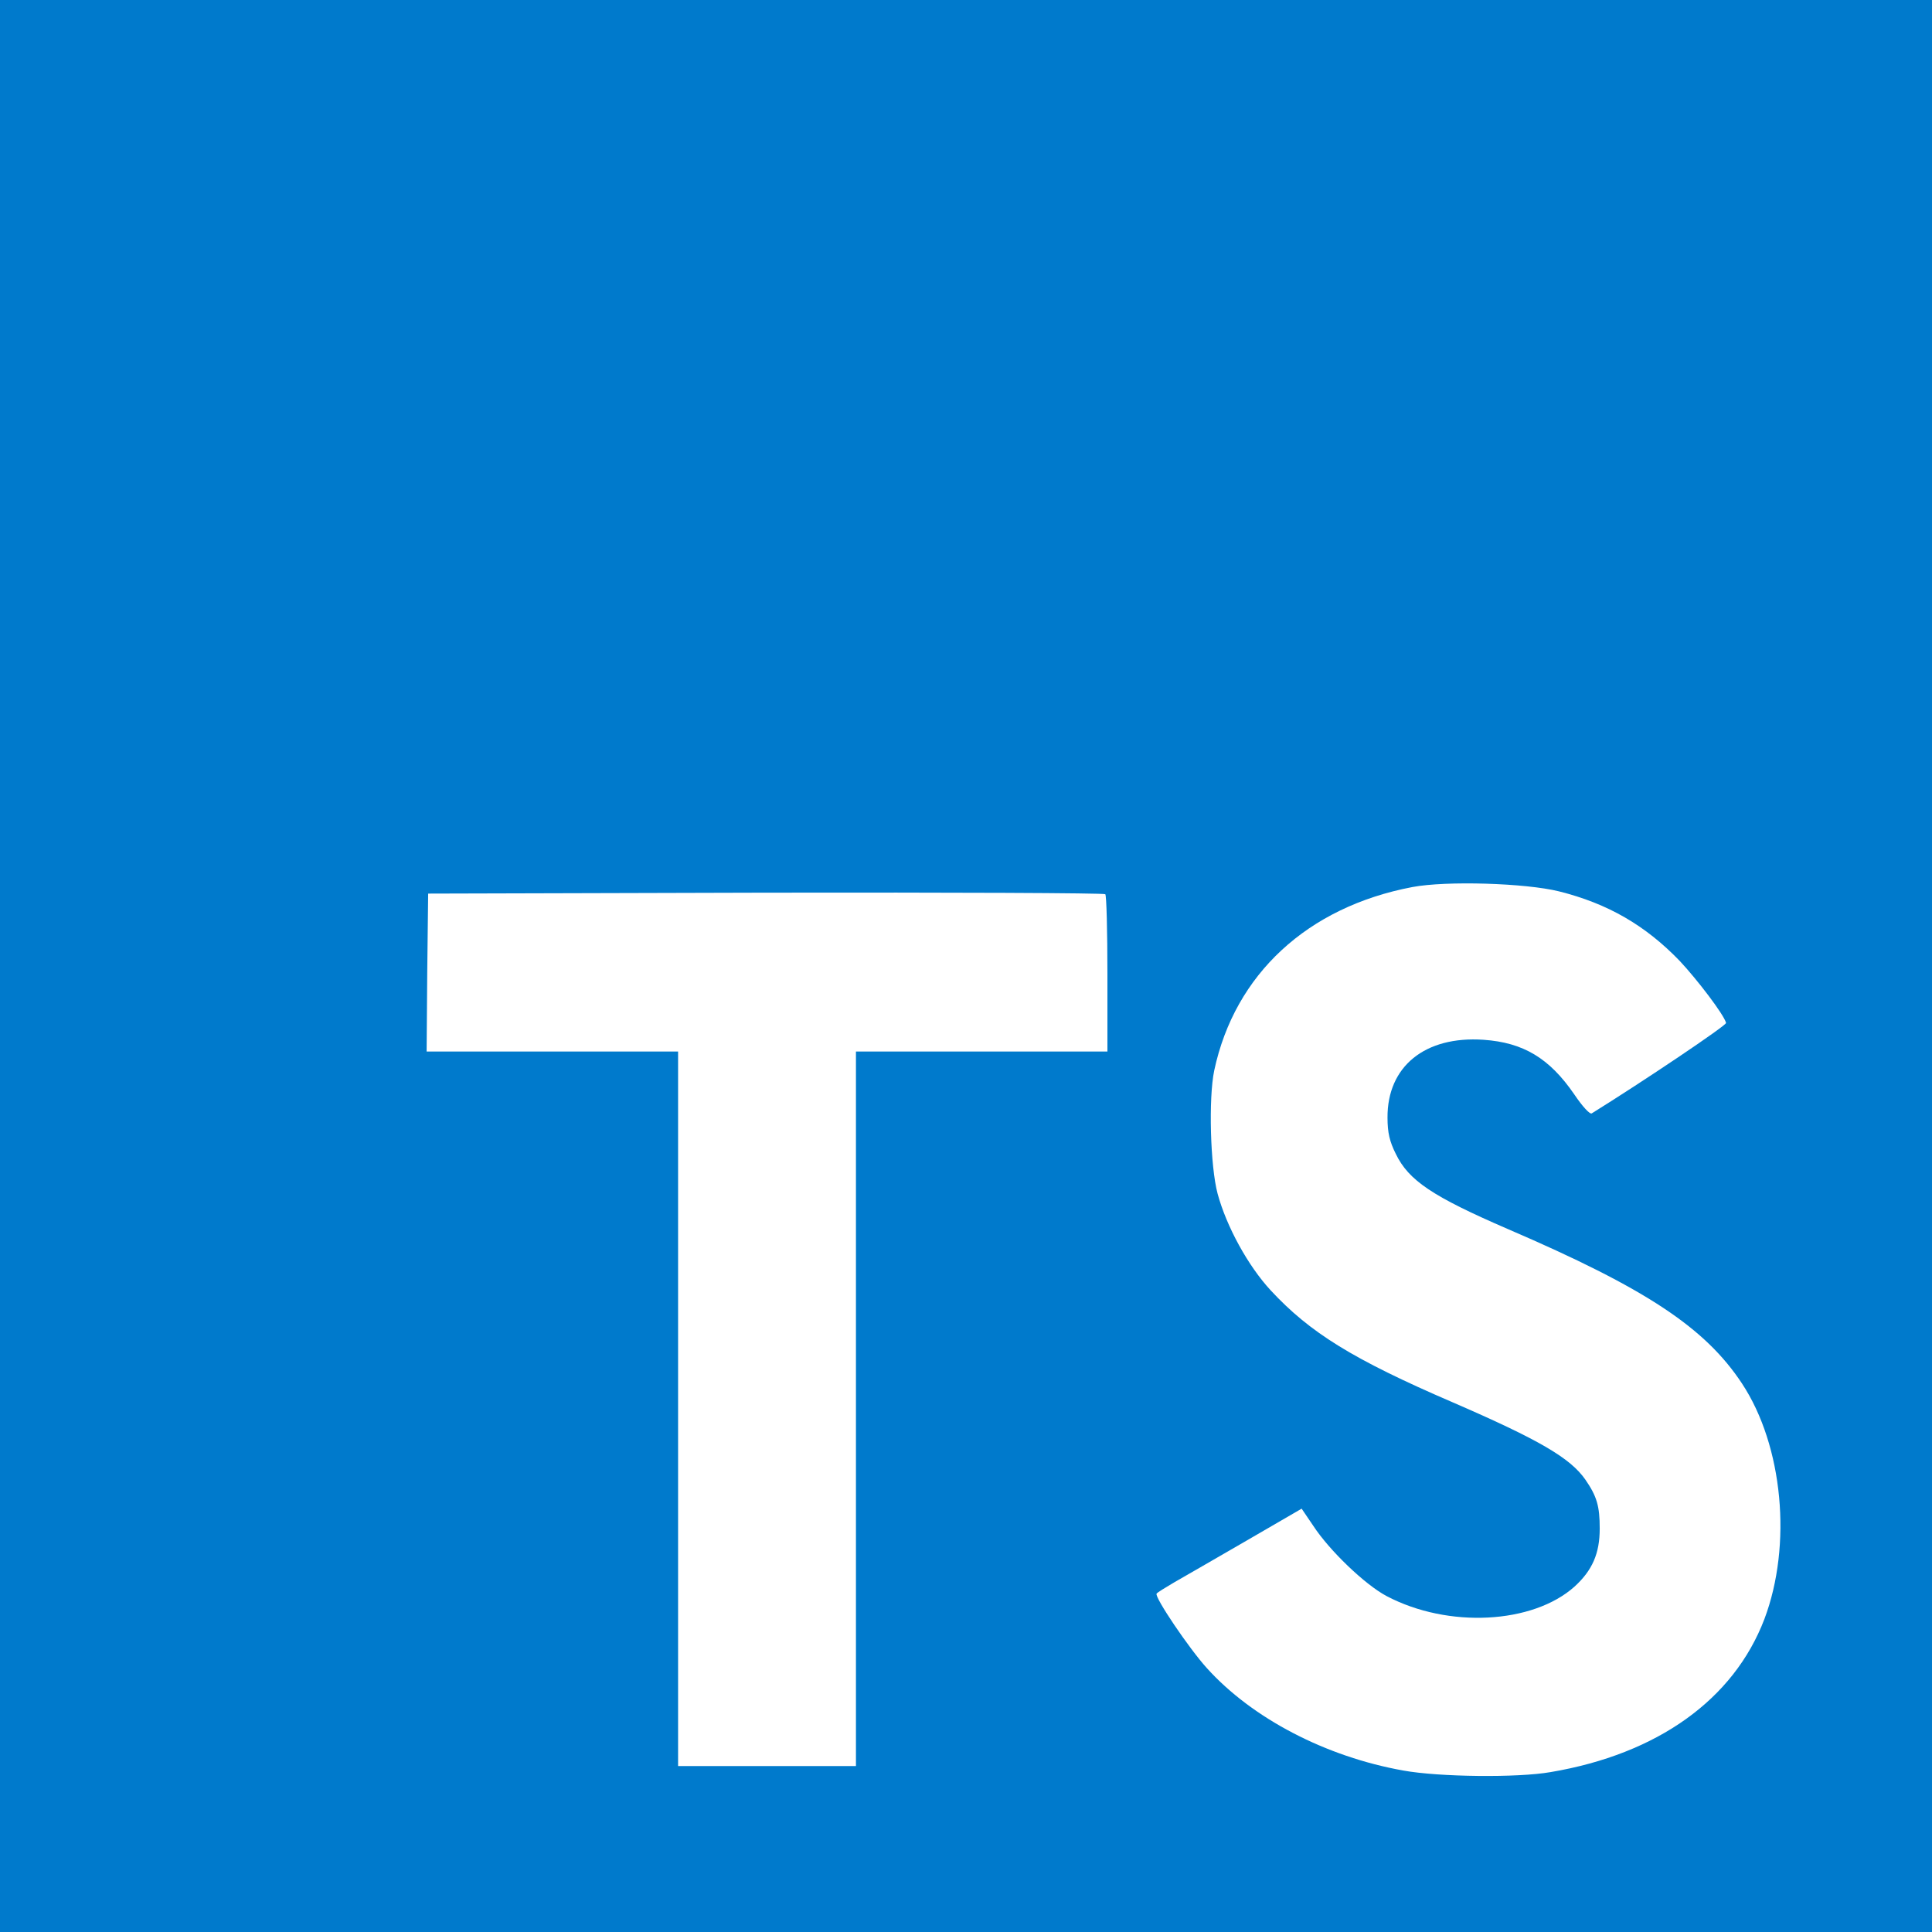
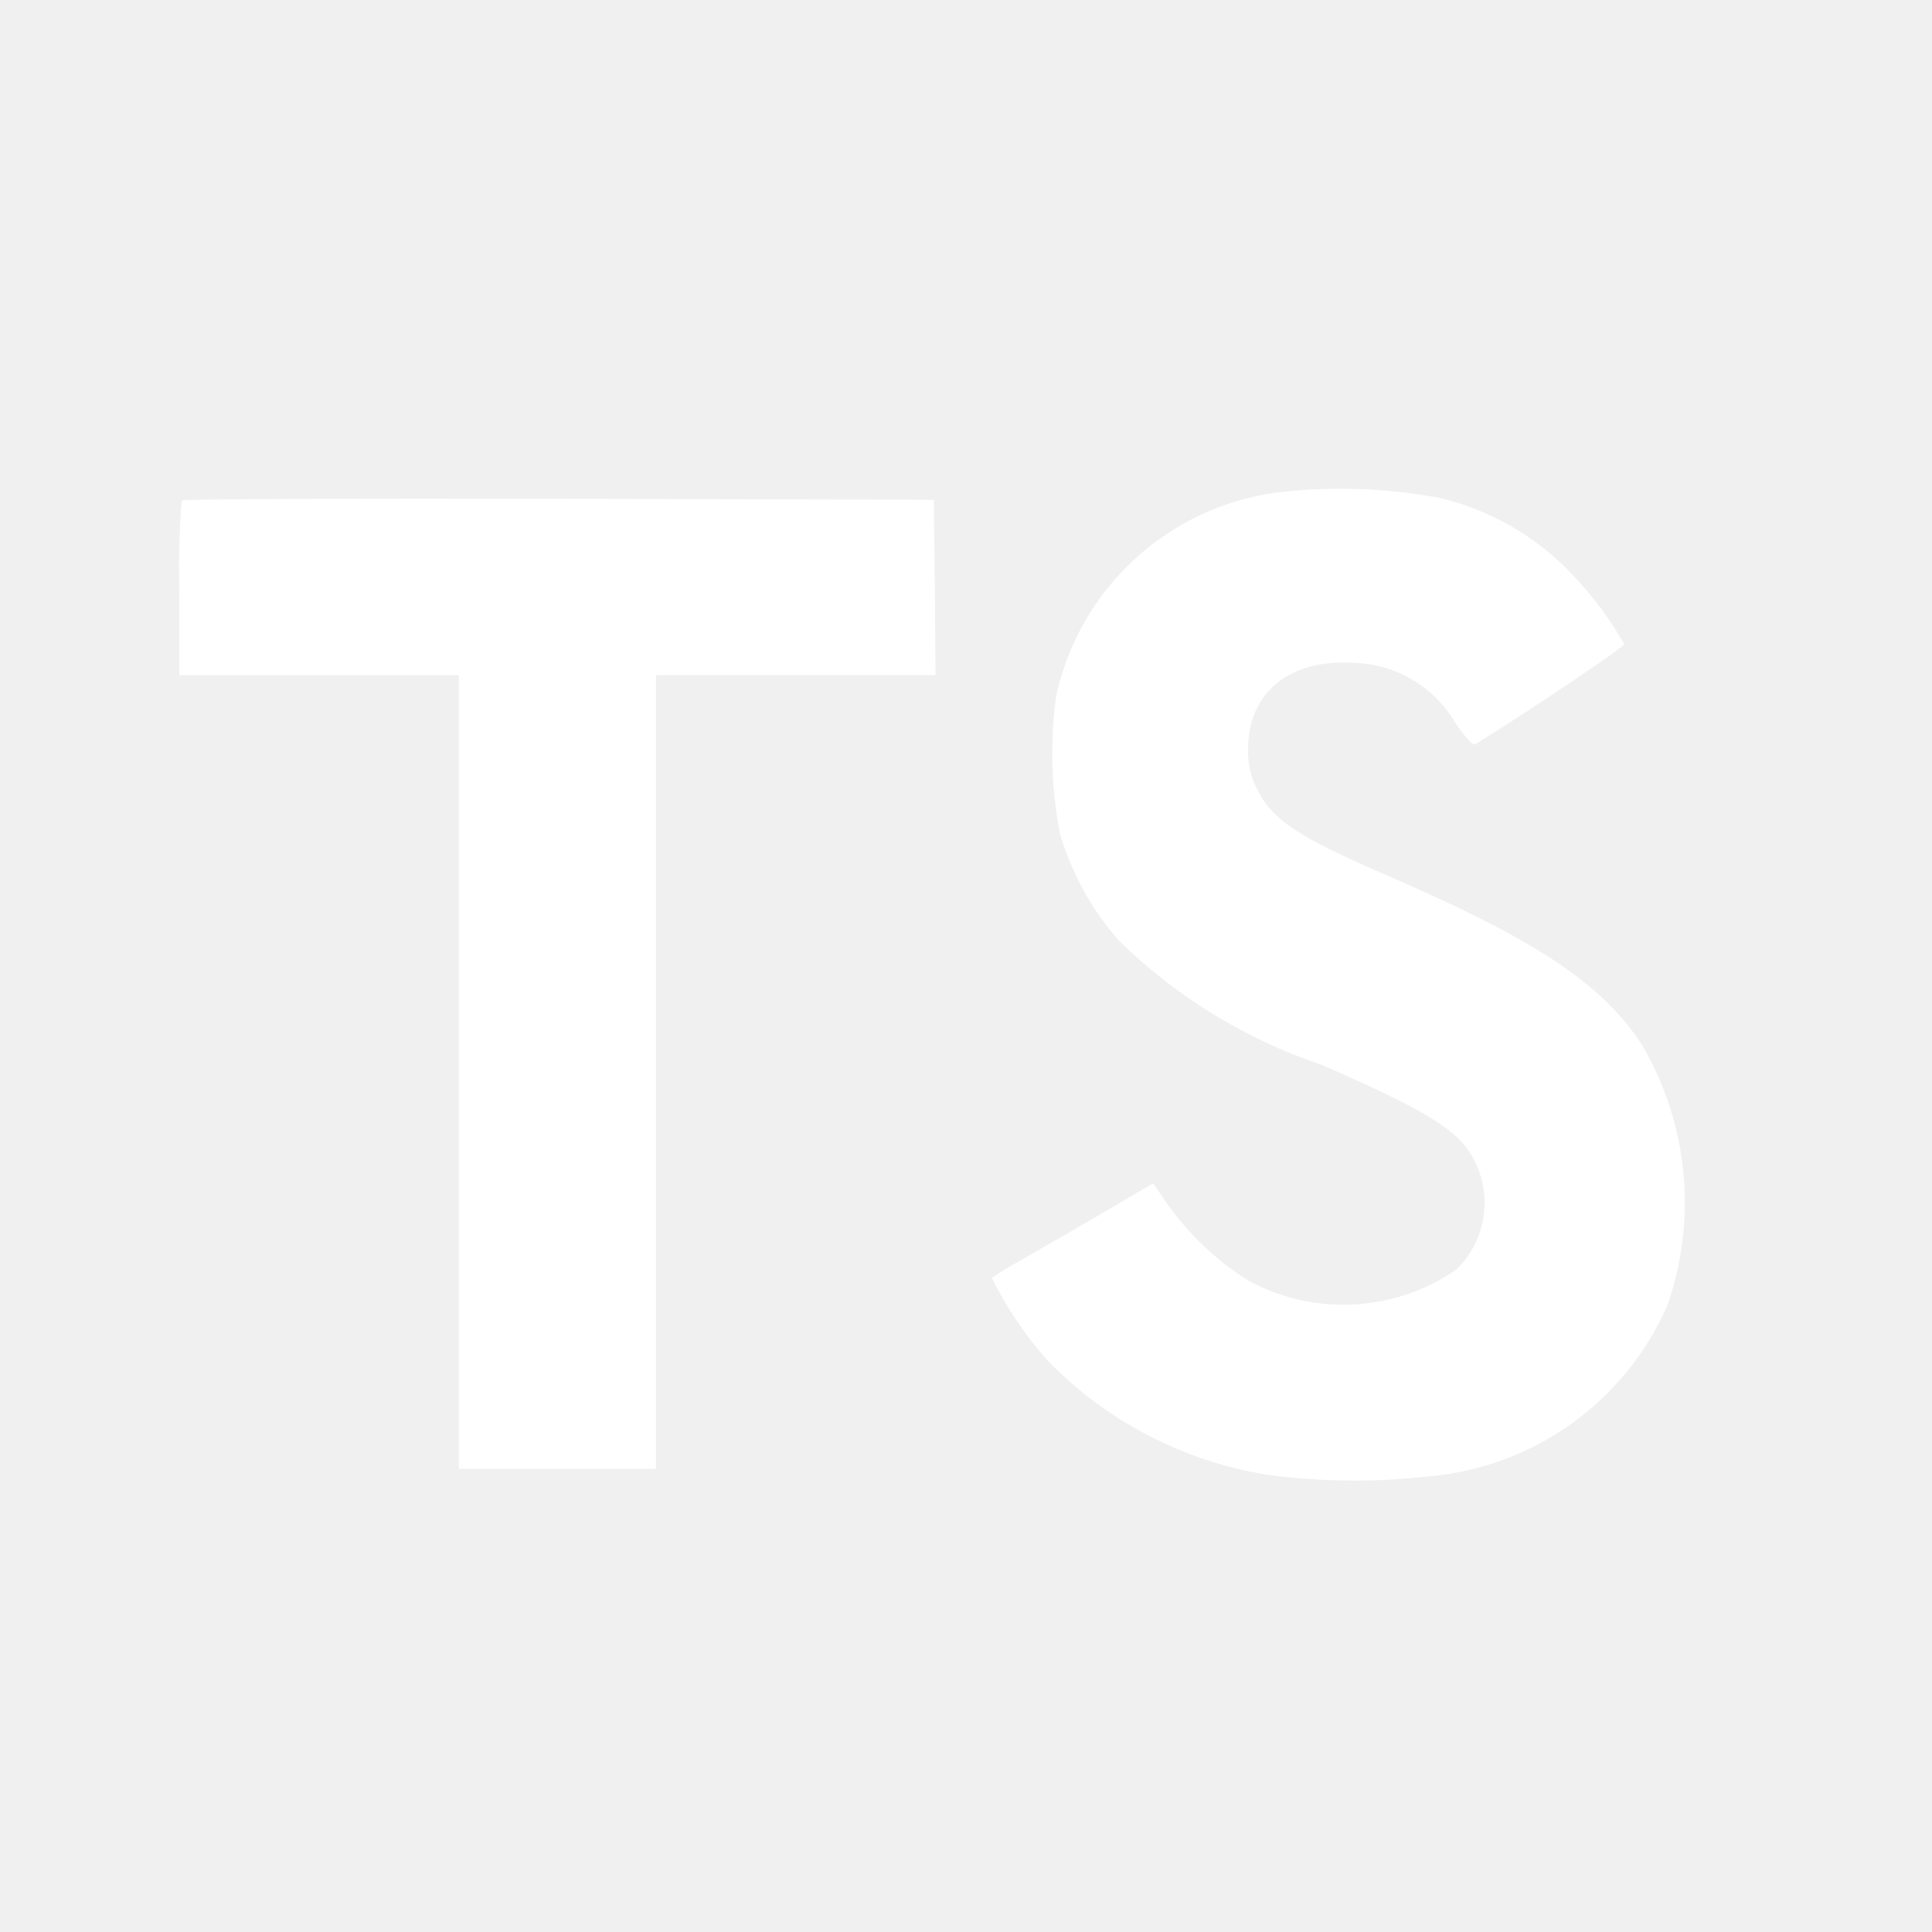
- <svg xmlns="http://www.w3.org/2000/svg" width="800px" height="800px" viewBox="0 0 256 256" version="1.1" preserveAspectRatio="xMidYMid">
-   <g>
-     <polygon fill="#007ACC" transform="translate(128, 128) scale(1, -1) translate(-128, -128) " points="0 128 0 0 128 0 256 0 256 128 256 256 128 256 0 256">
- 
- </polygon>
-     <path d="M146.658,223.437 L146.739,212.953 L130.079,212.953 L113.419,212.953 L113.419,165.613 L113.419,118.274 L101.635,118.274 L89.851,118.274 L89.851,165.613 L89.851,212.953 L73.19,212.953 L56.53,212.953 L56.53,223.234 C56.53,228.923 56.652,233.677 56.814,233.799 C56.936,233.961 77.213,234.043 101.797,234.002 L146.536,233.88 L146.658,223.437 Z" fill="#FFFFFF" transform="translate(101.6346, 176.143) rotate(-180) translate(-101.6346, -176.143) ">
- 
- </path>
-     <path d="M206.567,234.272 C213.068,232.647 218.026,229.762 222.577,225.048 C224.934,222.529 228.428,217.937 228.713,216.84 C228.794,216.515 217.66,209.038 210.915,204.852 C210.671,204.69 209.696,205.746 208.598,207.372 C205.307,212.167 201.853,214.239 196.57,214.605 C188.809,215.133 183.811,211.07 183.852,204.284 C183.852,202.292 184.136,201.114 184.949,199.489 C186.656,195.953 189.825,193.84 199.781,189.533 C218.107,181.65 225.949,176.449 230.826,169.053 C236.271,160.804 237.49,147.638 233.792,137.845 C229.729,127.199 219.651,119.966 205.469,117.569 C201.081,116.797 190.678,116.918 185.965,117.772 C175.684,119.6 165.932,124.68 159.918,131.344 C157.561,133.945 152.969,140.731 153.254,141.218 C153.376,141.381 154.432,142.031 155.61,142.722 C156.748,143.372 161.056,145.851 165.119,148.207 L172.474,152.474 L174.018,150.198 C176.172,146.907 180.885,142.397 183.73,140.893 C191.897,136.586 203.113,137.195 208.639,142.153 C210.996,144.306 211.971,146.541 211.971,149.833 C211.971,152.799 211.605,154.099 210.061,156.334 C208.07,159.179 204.007,161.576 192.466,166.574 C179.26,172.263 173.571,175.798 168.37,181.406 C165.363,184.657 162.518,189.858 161.34,194.206 C160.365,197.823 160.121,206.884 160.893,210.541 C163.616,223.301 173.246,232.2 187.143,234.841 C191.654,235.694 202.137,235.369 206.567,234.272 Z" fill="#FFFFFF" transform="translate(194.5785, 176.1902) scale(1, -1) translate(-194.5785, -176.1902) ">
- 
- </path>
-   </g>
+ <svg xmlns="http://www.w3.org/2000/svg" width="800px" height="800px" viewBox="0 0 32 32">
+   <path d="M23.827,8.243A4.424,4.424,0,0,1,26.05,9.524a5.853,5.853,0,0,1,.852,1.143c.011.045-1.534,1.083-2.471,1.662-.034.023-.169-.124-.322-.35a2.014,2.014,0,0,0-1.67-1c-1.077-.074-1.771.49-1.766,1.433a1.3,1.3,0,0,0,.153.666c.237.49.677.784,2.059,1.383,2.544,1.095,3.636,1.817,4.31,2.843a5.158,5.158,0,0,1,.416,4.333,4.764,4.764,0,0,1-3.932,2.815,10.9,10.9,0,0,1-2.708-.028,6.531,6.531,0,0,1-3.616-1.884,6.278,6.278,0,0,1-.926-1.371,2.655,2.655,0,0,1,.327-.208c.158-.09.756-.434,1.32-.761L19.1,19.6l.214.312a4.771,4.771,0,0,0,1.35,1.292,3.3,3.3,0,0,0,3.458-.175,1.545,1.545,0,0,0,.2-1.974c-.276-.395-.84-.727-2.443-1.422a8.8,8.8,0,0,1-3.349-2.055,4.687,4.687,0,0,1-.976-1.777,7.116,7.116,0,0,1-.062-2.268,4.332,4.332,0,0,1,3.644-3.374A9,9,0,0,1,23.827,8.243ZM15.484,9.726l.011,1.454h-4.63V24.328H7.6V11.183H2.97V9.755A13.986,13.986,0,0,1,3.01,8.289c.017-.023,2.832-.034,6.245-.028l6.211.017Z" fill="#ffffff" />
</svg>
